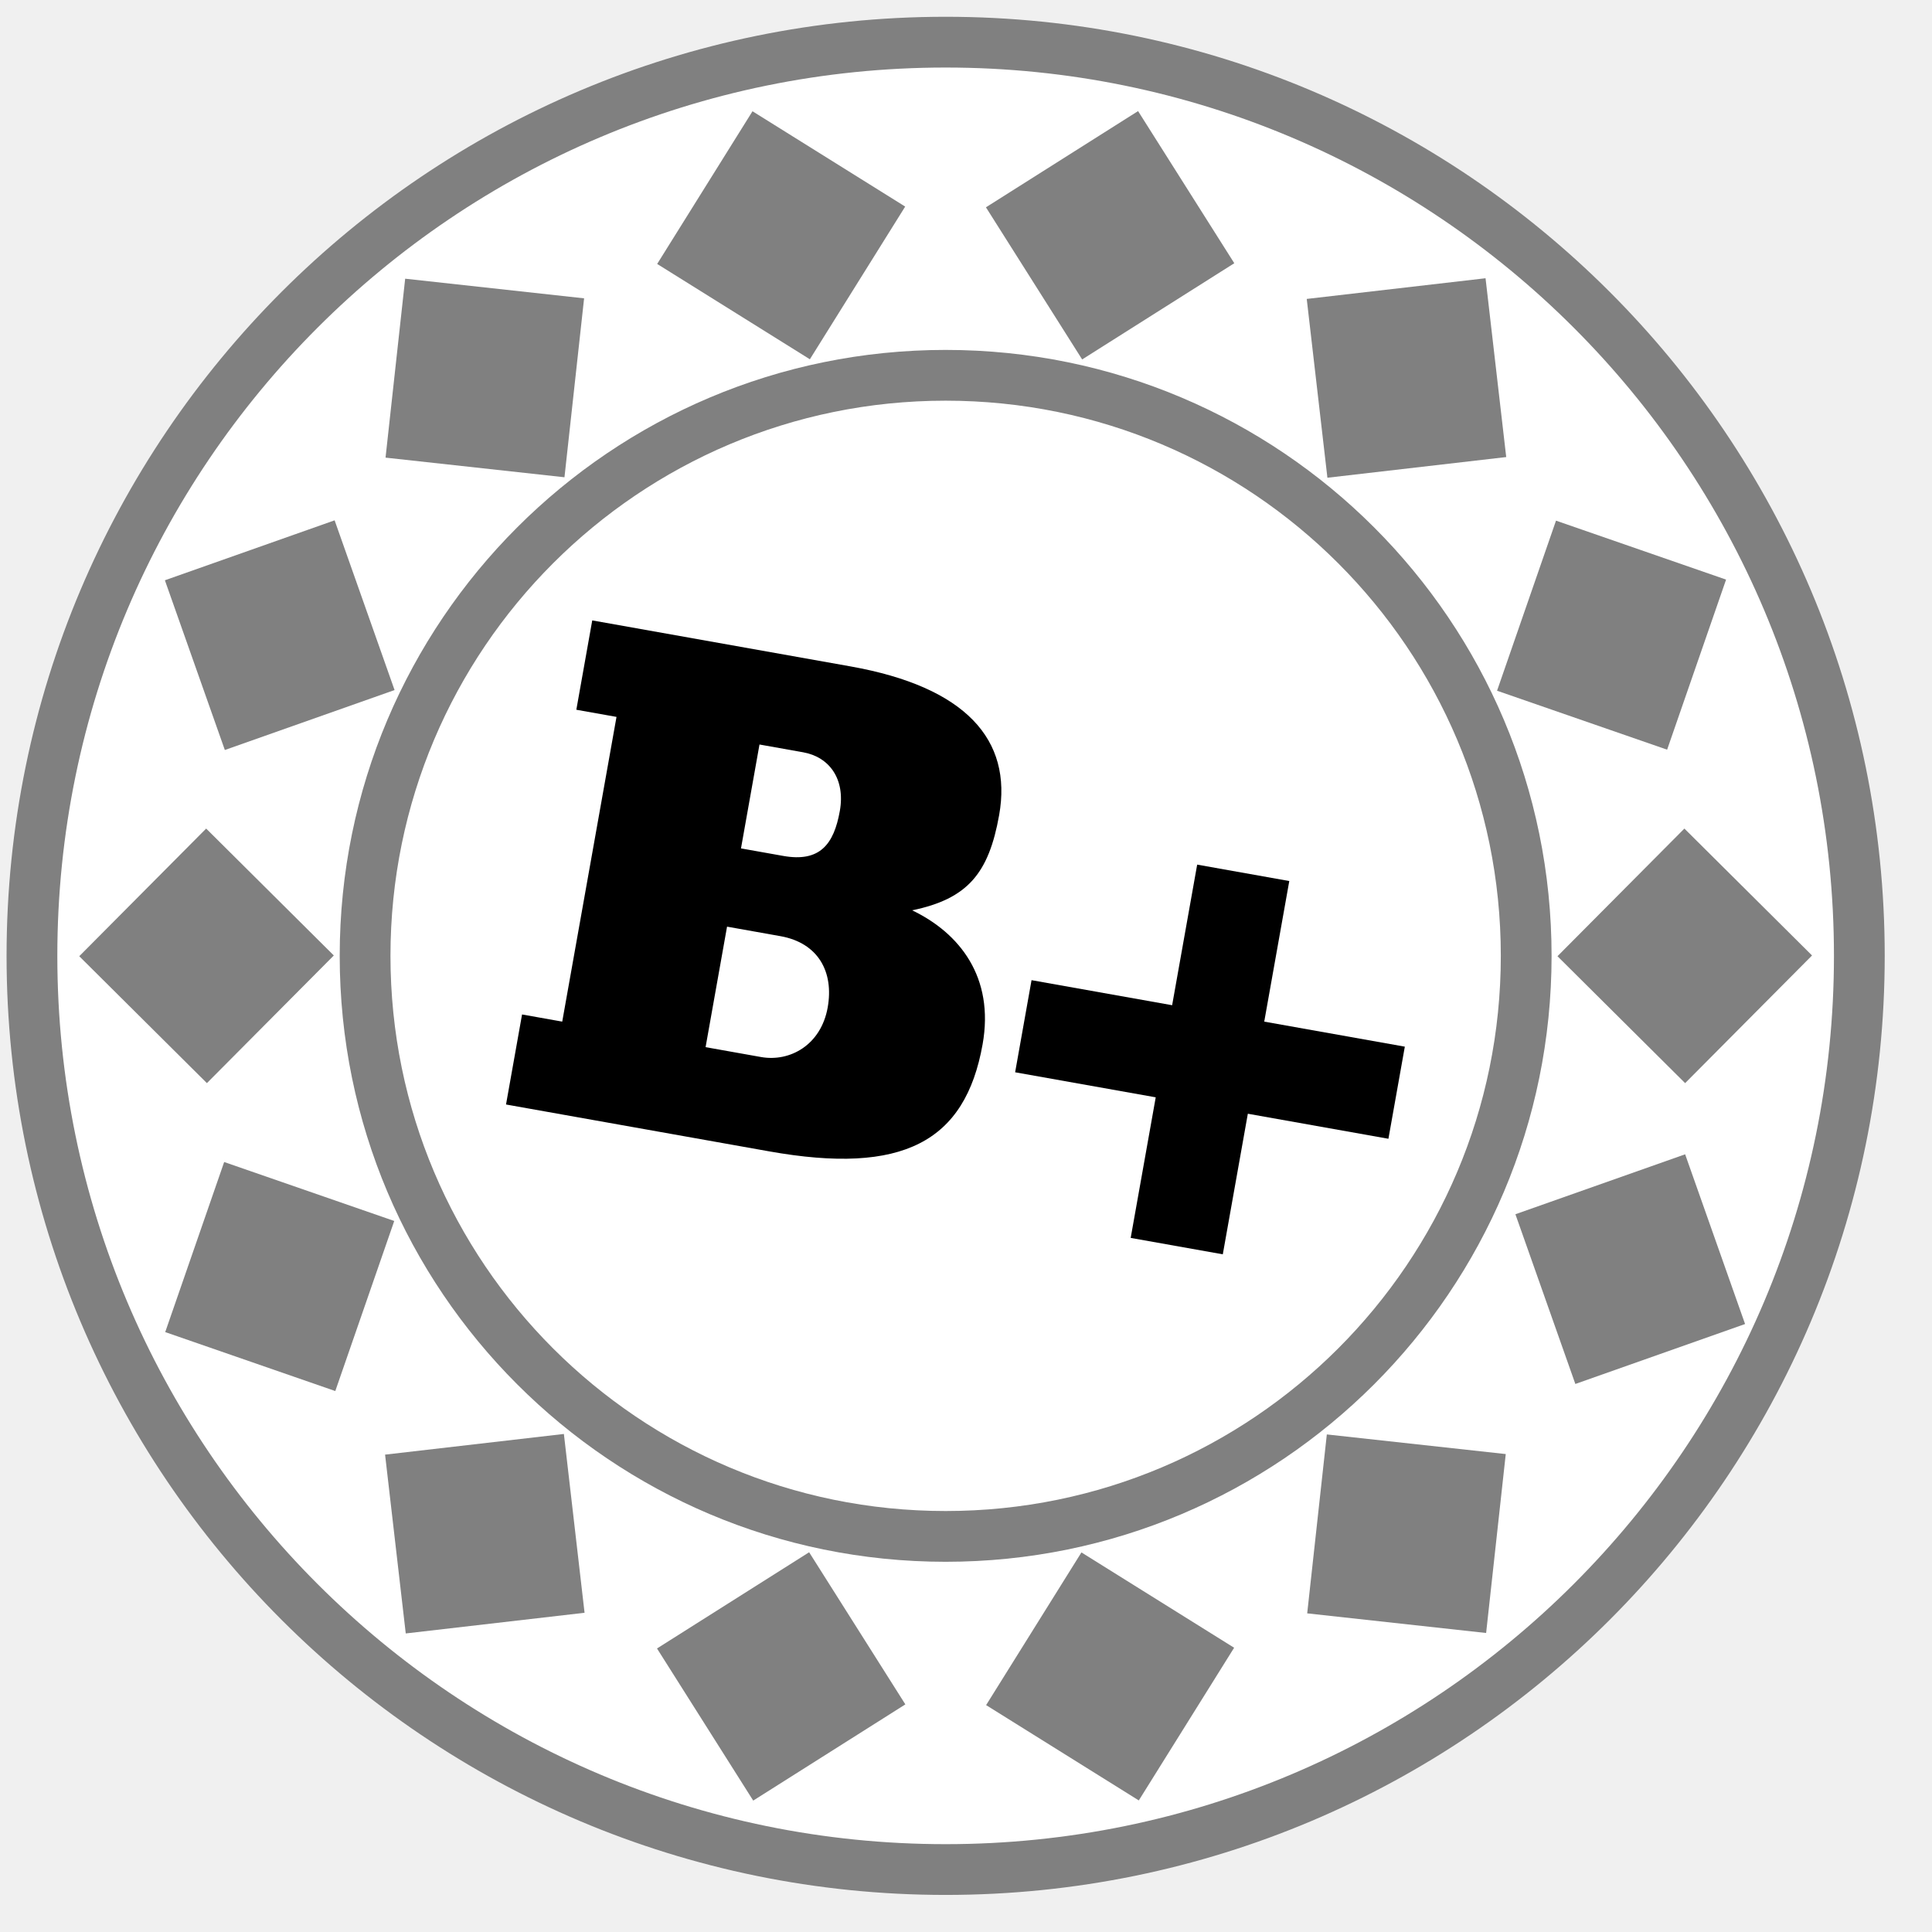
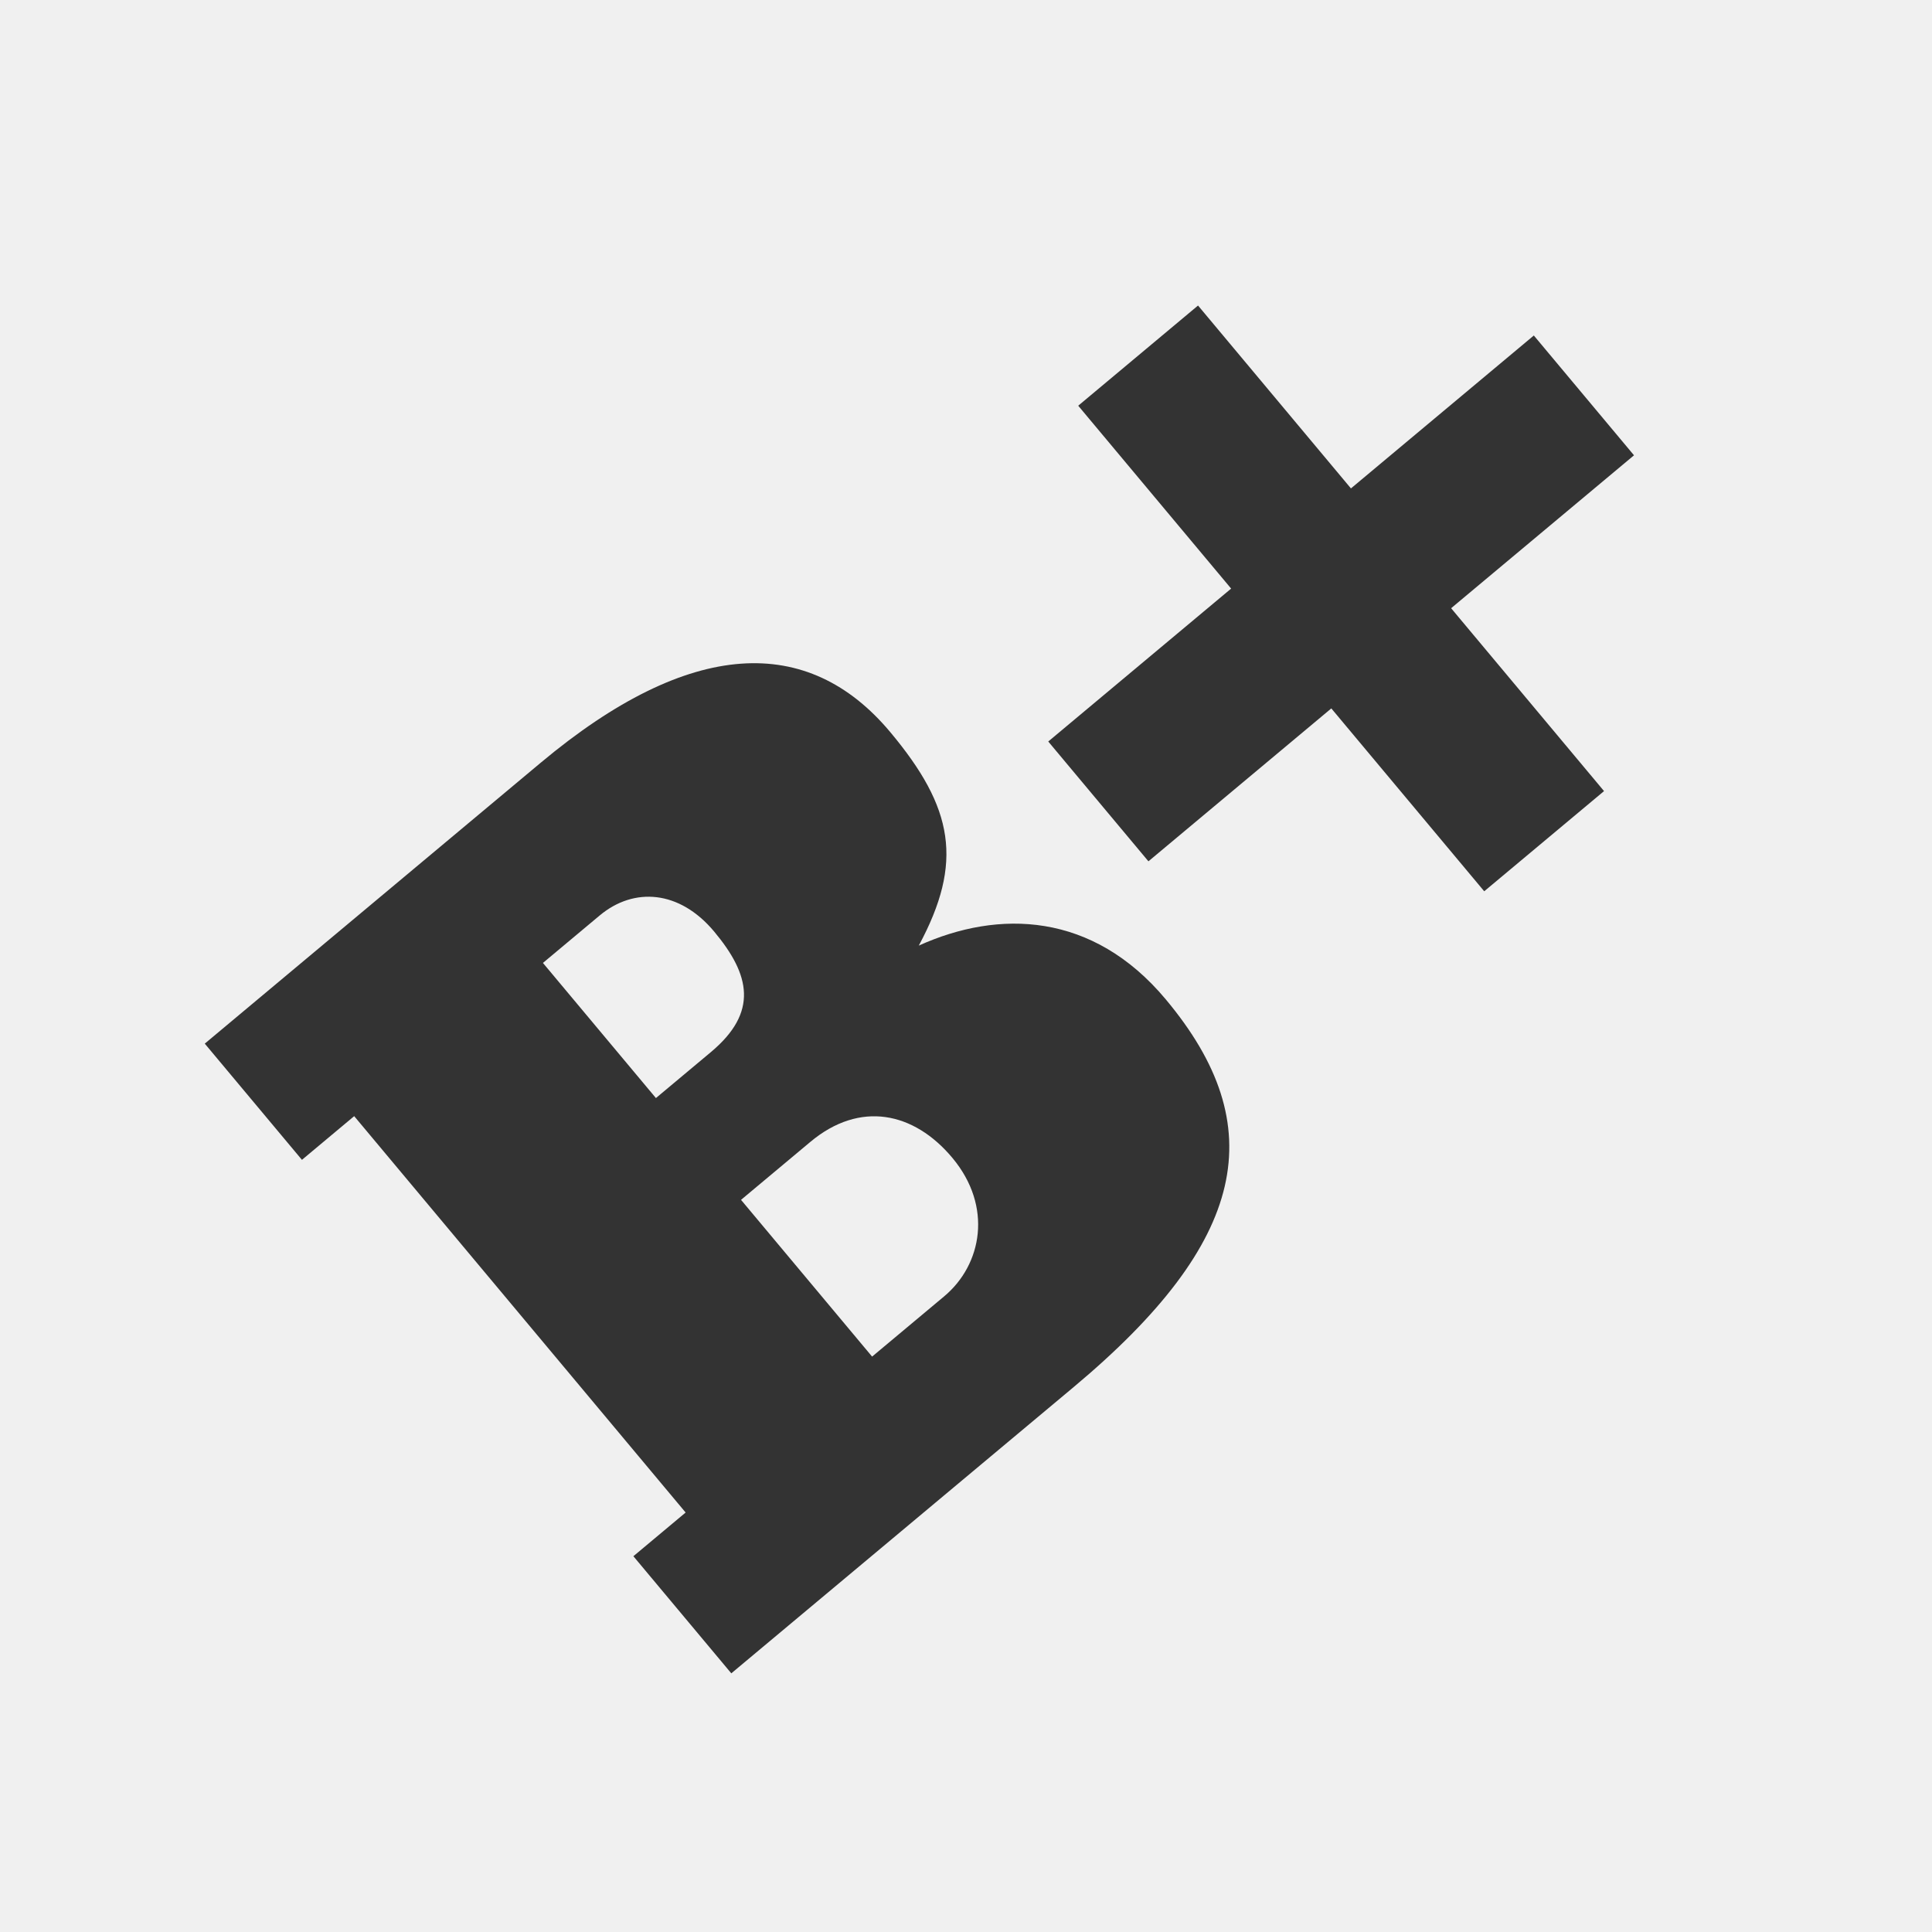
- <svg xmlns="http://www.w3.org/2000/svg" xmlns:xlink="http://www.w3.org/1999/xlink" id="svg2" viewBox="0 0 190 190" version="1.0" width="190" height="190">
-   <defs id="defs66">
-     <linearGradient id="linearGradient11550">
-       <stop id="stop11552" offset="0" style="stop-color: rgb(255, 255, 255); stop-opacity: 1;" />
-       <stop id="stop11554" offset="1" style="stop-color: rgb(255, 255, 255); stop-opacity: 0;" />
-     </linearGradient>
-     <linearGradient gradientTransform="matrix(10.16656,0,0,10.16656,-682.6584,5.50421)" y2="18.5" x2="36.5" y1="18.5" x1="25.5" gradientUnits="userSpaceOnUse" id="linearGradient10783" xlink:href="#linearGradient11550" />
-   </defs>
-   <circle style="color:#000000;clip-rule:nonzero;display:inline;overflow:visible;visibility:visible;opacity:1;isolation:auto;mix-blend-mode:normal;color-interpolation:sRGB;color-interpolation-filters:linearRGB;solid-color:#000000;solid-opacity:1;fill:#ffffff;fill-opacity:1;fill-rule:nonzero;stroke:#808080;stroke-width:4.992;stroke-linecap:round;stroke-linejoin:round;stroke-miterlimit:4;stroke-dasharray:none;stroke-dashoffset:0;stroke-opacity:1;marker:none;color-rendering:auto;image-rendering:auto;shape-rendering:auto;text-rendering:auto;enable-background:accumulate" id="path4147" cx="92.998" cy="94.002" r="89.856" />
-   <circle r="57.094" cy="94.002" cx="92.998" id="circle4149" style="color:#000000;clip-rule:nonzero;display:inline;overflow:visible;visibility:visible;opacity:1;isolation:auto;mix-blend-mode:normal;color-interpolation:sRGB;color-interpolation-filters:linearRGB;solid-color:#000000;solid-opacity:1;fill:#ffffff;fill-opacity:1;fill-rule:nonzero;stroke:#808080;stroke-width:4.992;stroke-linecap:round;stroke-linejoin:round;stroke-miterlimit:4;stroke-dasharray:none;stroke-dashoffset:0;stroke-opacity:1;marker:none;color-rendering:auto;image-rendering:auto;shape-rendering:auto;text-rendering:auto;enable-background:accumulate" />
-   <rect style="color:#000000;clip-rule:nonzero;display:inline;overflow:visible;visibility:visible;opacity:1;isolation:auto;mix-blend-mode:normal;color-interpolation:sRGB;color-interpolation-filters:linearRGB;solid-color:#000000;solid-opacity:1;fill:#808080;fill-opacity:1;fill-rule:nonzero;stroke:none;stroke-width:9.433;stroke-linecap:round;stroke-linejoin:round;stroke-miterlimit:4;stroke-dasharray:none;stroke-dashoffset:0;stroke-opacity:1;marker:none;color-rendering:auto;image-rendering:auto;shape-rendering:auto;text-rendering:auto;enable-background:accumulate" id="rect4165-28" width="17.702" height="17.702" x="161.353" y="-1.741" transform="rotate(19.1188)" />
-   <rect style="color:#000000;clip-rule:nonzero;display:inline;overflow:visible;visibility:visible;opacity:1;isolation:auto;mix-blend-mode:normal;color-interpolation:sRGB;color-interpolation-filters:linearRGB;solid-color:#000000;solid-opacity:1;fill:#808080;fill-opacity:1;fill-rule:nonzero;stroke:none;stroke-width:9.433;stroke-linecap:round;stroke-linejoin:round;stroke-miterlimit:4;stroke-dasharray:none;stroke-dashoffset:0;stroke-opacity:1;marker:none;color-rendering:auto;image-rendering:auto;shape-rendering:auto;text-rendering:auto;enable-background:accumulate" id="rect4165-28-3" width="17.702" height="17.702" x="124.282" y="43.963" transform="rotate(-6.595471)" />
-   <rect style="color:#000000;clip-rule:nonzero;display:inline;overflow:visible;visibility:visible;opacity:1;isolation:auto;mix-blend-mode:normal;color-interpolation:sRGB;color-interpolation-filters:linearRGB;solid-color:#000000;solid-opacity:1;fill:#808080;fill-opacity:1;fill-rule:nonzero;stroke:none;stroke-width:9.433;stroke-linecap:round;stroke-linejoin:round;stroke-miterlimit:4;stroke-dasharray:none;stroke-dashoffset:0;stroke-opacity:1;marker:none;color-rendering:auto;image-rendering:auto;shape-rendering:auto;text-rendering:auto;enable-background:accumulate" id="rect4165-28-9" width="17.702" height="17.702" x="71.052" y="69.056" transform="rotate(-32.30977)" />
-   <rect style="color:#000000;clip-rule:nonzero;display:inline;overflow:visible;visibility:visible;opacity:1;isolation:auto;mix-blend-mode:normal;color-interpolation:sRGB;color-interpolation-filters:linearRGB;solid-color:#000000;solid-opacity:1;fill:#808080;fill-opacity:1;fill-rule:nonzero;stroke:none;stroke-width:9.433;stroke-linecap:round;stroke-linejoin:round;stroke-miterlimit:4;stroke-dasharray:none;stroke-dashoffset:0;stroke-opacity:1;marker:none;color-rendering:auto;image-rendering:auto;shape-rendering:auto;text-rendering:auto;enable-background:accumulate" id="rect4165-28-28" width="17.702" height="17.702" x="12.206" y="68.569" transform="rotate(-58.02404)" />
-   <rect style="color:#000000;clip-rule:nonzero;display:inline;overflow:visible;visibility:visible;opacity:1;isolation:auto;mix-blend-mode:normal;color-interpolation:sRGB;color-interpolation-filters:linearRGB;solid-color:#000000;solid-opacity:1;fill:#808080;fill-opacity:1;fill-rule:nonzero;stroke:none;stroke-width:9.433;stroke-linecap:round;stroke-linejoin:round;stroke-miterlimit:4;stroke-dasharray:none;stroke-dashoffset:0;stroke-opacity:1;marker:none;color-rendering:auto;image-rendering:auto;shape-rendering:auto;text-rendering:auto;enable-background:accumulate" id="rect4165-28-21" width="17.702" height="17.702" x="-40.601" y="42.598" transform="rotate(-83.73833)" />
-   <rect style="color:#000000;clip-rule:nonzero;display:inline;overflow:visible;visibility:visible;opacity:1;isolation:auto;mix-blend-mode:normal;color-interpolation:sRGB;color-interpolation-filters:linearRGB;solid-color:#000000;solid-opacity:1;fill:#808080;fill-opacity:1;fill-rule:nonzero;stroke:none;stroke-width:9.433;stroke-linecap:round;stroke-linejoin:round;stroke-miterlimit:4;stroke-dasharray:none;stroke-dashoffset:0;stroke-opacity:1;marker:none;color-rendering:auto;image-rendering:auto;shape-rendering:auto;text-rendering:auto;enable-background:accumulate" id="rect4165-28-6" width="17.702" height="17.702" x="-76.911" y="-3.714" transform="rotate(-109.4526)" />
-   <rect style="color:#000000;clip-rule:nonzero;display:inline;overflow:visible;visibility:visible;opacity:1;isolation:auto;mix-blend-mode:normal;color-interpolation:sRGB;color-interpolation-filters:linearRGB;solid-color:#000000;solid-opacity:1;fill:#808080;fill-opacity:1;fill-rule:nonzero;stroke:none;stroke-width:9.433;stroke-linecap:round;stroke-linejoin:round;stroke-miterlimit:4;stroke-dasharray:none;stroke-dashoffset:0;stroke-opacity:1;marker:none;color-rendering:auto;image-rendering:auto;shape-rendering:auto;text-rendering:auto;enable-background:accumulate" id="rect4165-28-5" width="17.702" height="17.702" x="-89.53" y="-61.193" transform="rotate(-135.1669)" />
-   <rect style="color:#000000;clip-rule:nonzero;display:inline;overflow:visible;visibility:visible;opacity:1;isolation:auto;mix-blend-mode:normal;color-interpolation:sRGB;color-interpolation-filters:linearRGB;solid-color:#000000;solid-opacity:1;fill:#808080;fill-opacity:1;fill-rule:nonzero;stroke:none;stroke-width:9.433;stroke-linecap:round;stroke-linejoin:round;stroke-miterlimit:4;stroke-dasharray:none;stroke-dashoffset:0;stroke-opacity:1;marker:none;color-rendering:auto;image-rendering:auto;shape-rendering:auto;text-rendering:auto;enable-background:accumulate" id="rect4165-28-93" width="17.702" height="17.702" x="-75.961" y="-118.455" transform="rotate(-160.8812)" />
-   <rect style="color:#000000;clip-rule:nonzero;display:inline;overflow:visible;visibility:visible;opacity:1;isolation:auto;mix-blend-mode:normal;color-interpolation:sRGB;color-interpolation-filters:linearRGB;solid-color:#000000;solid-opacity:1;fill:#808080;fill-opacity:1;fill-rule:nonzero;stroke:none;stroke-width:9.433;stroke-linecap:round;stroke-linejoin:round;stroke-miterlimit:4;stroke-dasharray:none;stroke-dashoffset:0;stroke-opacity:1;marker:none;color-rendering:auto;image-rendering:auto;shape-rendering:auto;text-rendering:auto;enable-background:accumulate" id="rect4165-28-7" width="17.702" height="17.702" x="-38.89" y="-164.159" transform="rotate(173.4045)" />
-   <rect style="color:#000000;clip-rule:nonzero;display:inline;overflow:visible;visibility:visible;opacity:1;isolation:auto;mix-blend-mode:normal;color-interpolation:sRGB;color-interpolation-filters:linearRGB;solid-color:#000000;solid-opacity:1;fill:#808080;fill-opacity:1;fill-rule:nonzero;stroke:none;stroke-width:9.433;stroke-linecap:round;stroke-linejoin:round;stroke-miterlimit:4;stroke-dasharray:none;stroke-dashoffset:0;stroke-opacity:1;marker:none;color-rendering:auto;image-rendering:auto;shape-rendering:auto;text-rendering:auto;enable-background:accumulate" id="rect4165-28-61" width="17.702" height="17.702" x="14.34" y="-189.253" transform="rotate(147.6902)" />
-   <rect style="color:#000000;clip-rule:nonzero;display:inline;overflow:visible;visibility:visible;opacity:1;isolation:auto;mix-blend-mode:normal;color-interpolation:sRGB;color-interpolation-filters:linearRGB;solid-color:#000000;solid-opacity:1;fill:#808080;fill-opacity:1;fill-rule:nonzero;stroke:none;stroke-width:9.433;stroke-linecap:round;stroke-linejoin:round;stroke-miterlimit:4;stroke-dasharray:none;stroke-dashoffset:0;stroke-opacity:1;marker:none;color-rendering:auto;image-rendering:auto;shape-rendering:auto;text-rendering:auto;enable-background:accumulate" id="rect4165-28-26" width="17.702" height="17.702" x="73.186" y="-188.766" transform="rotate(121.9759)" />
-   <rect style="color:#000000;clip-rule:nonzero;display:inline;overflow:visible;visibility:visible;opacity:1;isolation:auto;mix-blend-mode:normal;color-interpolation:sRGB;color-interpolation-filters:linearRGB;solid-color:#000000;solid-opacity:1;fill:#808080;fill-opacity:1;fill-rule:nonzero;stroke:none;stroke-width:9.433;stroke-linecap:round;stroke-linejoin:round;stroke-miterlimit:4;stroke-dasharray:none;stroke-dashoffset:0;stroke-opacity:1;marker:none;color-rendering:auto;image-rendering:auto;shape-rendering:auto;text-rendering:auto;enable-background:accumulate" id="rect4165-28-34" width="17.702" height="17.702" x="125.994" y="-162.795" transform="rotate(96.26166)" />
-   <rect style="color:#000000;clip-rule:nonzero;display:inline;overflow:visible;visibility:visible;opacity:1;isolation:auto;mix-blend-mode:normal;color-interpolation:sRGB;color-interpolation-filters:linearRGB;solid-color:#000000;solid-opacity:1;fill:#808080;fill-opacity:1;fill-rule:nonzero;stroke:none;stroke-width:9.433;stroke-linecap:round;stroke-linejoin:round;stroke-miterlimit:4;stroke-dasharray:none;stroke-dashoffset:0;stroke-opacity:1;marker:none;color-rendering:auto;image-rendering:auto;shape-rendering:auto;text-rendering:auto;enable-background:accumulate" id="rect4165-28-0" width="17.702" height="17.702" x="174.922" y="-59.004" transform="rotate(44.83309)" />
-   <path style="fill:none;fill-opacity:1;stroke:url(#linearGradient10783);stroke-width:10.167;stroke-linecap:round;stroke-linejoin:miter;stroke-miterlimit:4;stroke-dasharray:none;stroke-dashoffset:1.96;stroke-opacity:1" id="path8421" d="" />
-   <rect style="color:#000000;clip-rule:nonzero;display:inline;overflow:visible;visibility:visible;opacity:1;isolation:auto;mix-blend-mode:normal;color-interpolation:sRGB;color-interpolation-filters:linearRGB;solid-color:#000000;solid-opacity:1;fill:#808080;fill-opacity:1;fill-rule:nonzero;stroke:none;stroke-width:9.433;stroke-linecap:round;stroke-linejoin:round;stroke-miterlimit:4;stroke-dasharray:none;stroke-dashoffset:0;stroke-opacity:1;marker:none;color-rendering:auto;image-rendering:auto;shape-rendering:auto;text-rendering:auto;enable-background:accumulate" id="rect4165-28-6-6" width="17.702" height="17.702" x="-179.93" y="100.756" transform="rotate(-109.4526)" />
-   <g aria-label="B+" transform="rotate(10.09939)" style="font-size:69.179px;line-height:1.25;font-family:sans-serif;text-align:center;letter-spacing:0px;word-spacing:0px;text-anchor:middle;stroke-width:1.729" id="text1115">
-     <path d="M 68.04,98.21 H 94.329 C 107.68,98.21 113.145,93.921 113.145,84.167 113.145,77.457 108.995,73.79 104.014,72.407 109.202,70.331 110.793,67.495 110.793,61.684 110.793,54.143 105.328,49.854 93.844,49.854 H 68.04 V 58.778 H 72.053 V 89.217 H 68.04 Z M 86.373,58.986 H 90.731 C 93.36,58.986 95.297,60.854 95.297,64.036 95.297,67.356 94.259,69.363 90.593,69.363 H 86.373 Z M 86.373,89.217 V 77.18 H 91.7 C 95.505,77.18 97.511,79.74 97.511,83.268 97.511,87.003 94.813,89.217 91.907,89.217 Z" style="font-style:normal;font-variant:normal;font-weight:normal;font-stretch:normal;font-family:ChunkFive;-inkscape-font-specification:ChunkFive;stroke-width:1.729" id="path1151" />
-     <path d="M 154.065,77.111 H 140.022 V 63.067 H 130.821 V 77.111 H 116.777 V 86.312 H 130.821 V 100.355 H 140.022 V 86.312 H 154.065 Z" style="font-style:normal;font-variant:normal;font-weight:normal;font-stretch:normal;font-family:ChunkFive;-inkscape-font-specification:ChunkFive;stroke-width:1.729" id="path1153" />
-   </g>
+ <svg xmlns="http://www.w3.org/2000/svg" id="svg2" viewBox="0 0 190 190" version="1.0" width="190" height="190">
+   <defs id="defs66" />
+   <path id="path1153" style="font-style:normal;font-variant:normal;font-weight:normal;font-stretch:normal;font-size:69.179px;line-height:1.25;font-family:ChunkFive;-inkscape-font-specification:ChunkFive;text-align:center;letter-spacing:0px;word-spacing:0px;text-anchor:middle;opacity:1;stroke-width:2.887;stop-opacity:1;fill:#333333" d="m 150.842,32.994 -17.985,15.038 -15.038,-17.985 -11.783,9.852 15.038,17.985 -17.985,15.038 9.852,11.783 17.985,-15.038 15.038,17.984 11.783,-9.852 -15.038,-17.985 17.985,-15.038 z" />
+   <path id="path1151" style="font-style:normal;font-variant:normal;font-weight:normal;font-stretch:normal;font-size:69.179px;line-height:1.25;font-family:ChunkFive;-inkscape-font-specification:ChunkFive;text-align:center;letter-spacing:0px;word-spacing:0px;text-anchor:middle;opacity:1;stroke-width:2.887;stop-opacity:1;fill:#333333" d="m 71.919,164.562 33.666,-28.15 c 17.099,-14.297 19.505,-25.642 9.059,-38.134 -7.186,-8.594 -16.427,-8.844 -24.288,-5.283 4.422,-8.214 3.423,-13.55 -2.8,-20.992 -8.075,-9.657 -19.666,-9.297 -34.373,3 l -33.045,27.631 9.556,11.429 5.138,-4.297 32.595,38.981 -5.138,4.297 z M 53.394,94.698 58.975,90.031 c 3.367,-2.815 7.847,-2.497 11.255,1.578 3.556,4.252 4.375,7.933 -0.32,11.859 l -5.404,4.519 z m 32.372,38.715 -12.89,-15.415 6.822,-5.704 c 4.873,-4.074 10.183,-2.945 13.961,1.574 4,4.784 2.916,10.508 -0.805,13.619 z" />
</svg>
